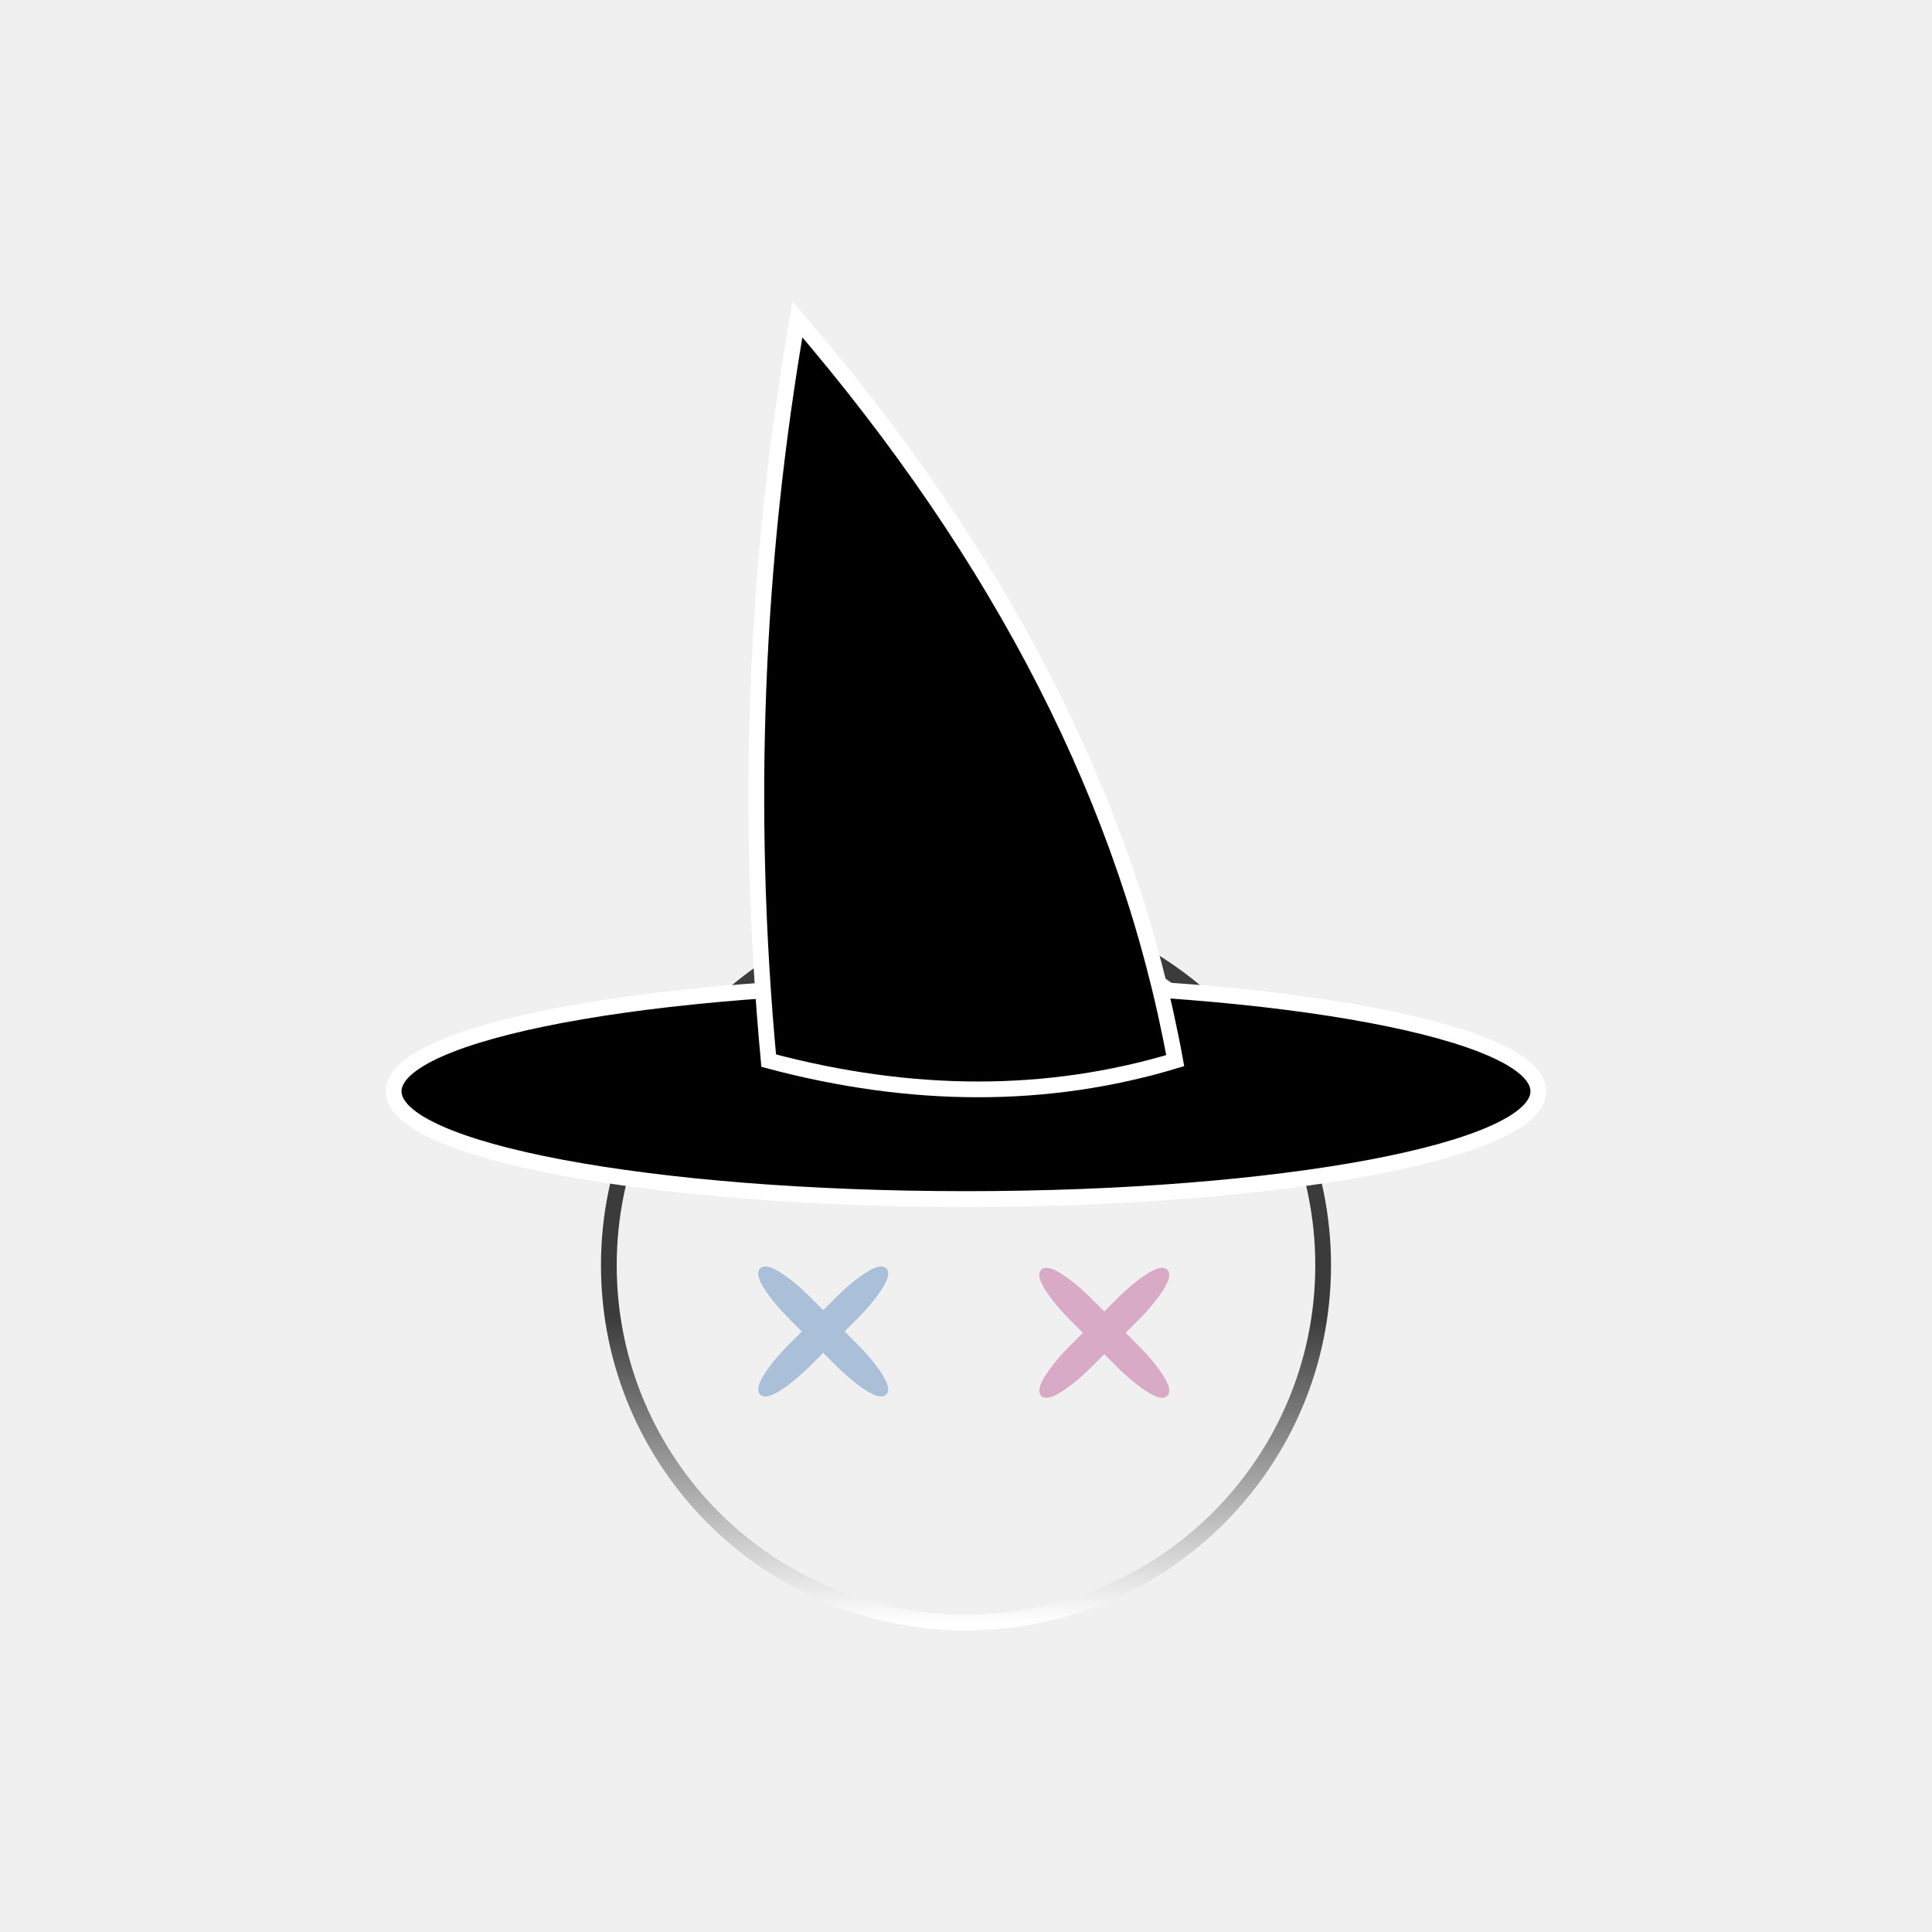
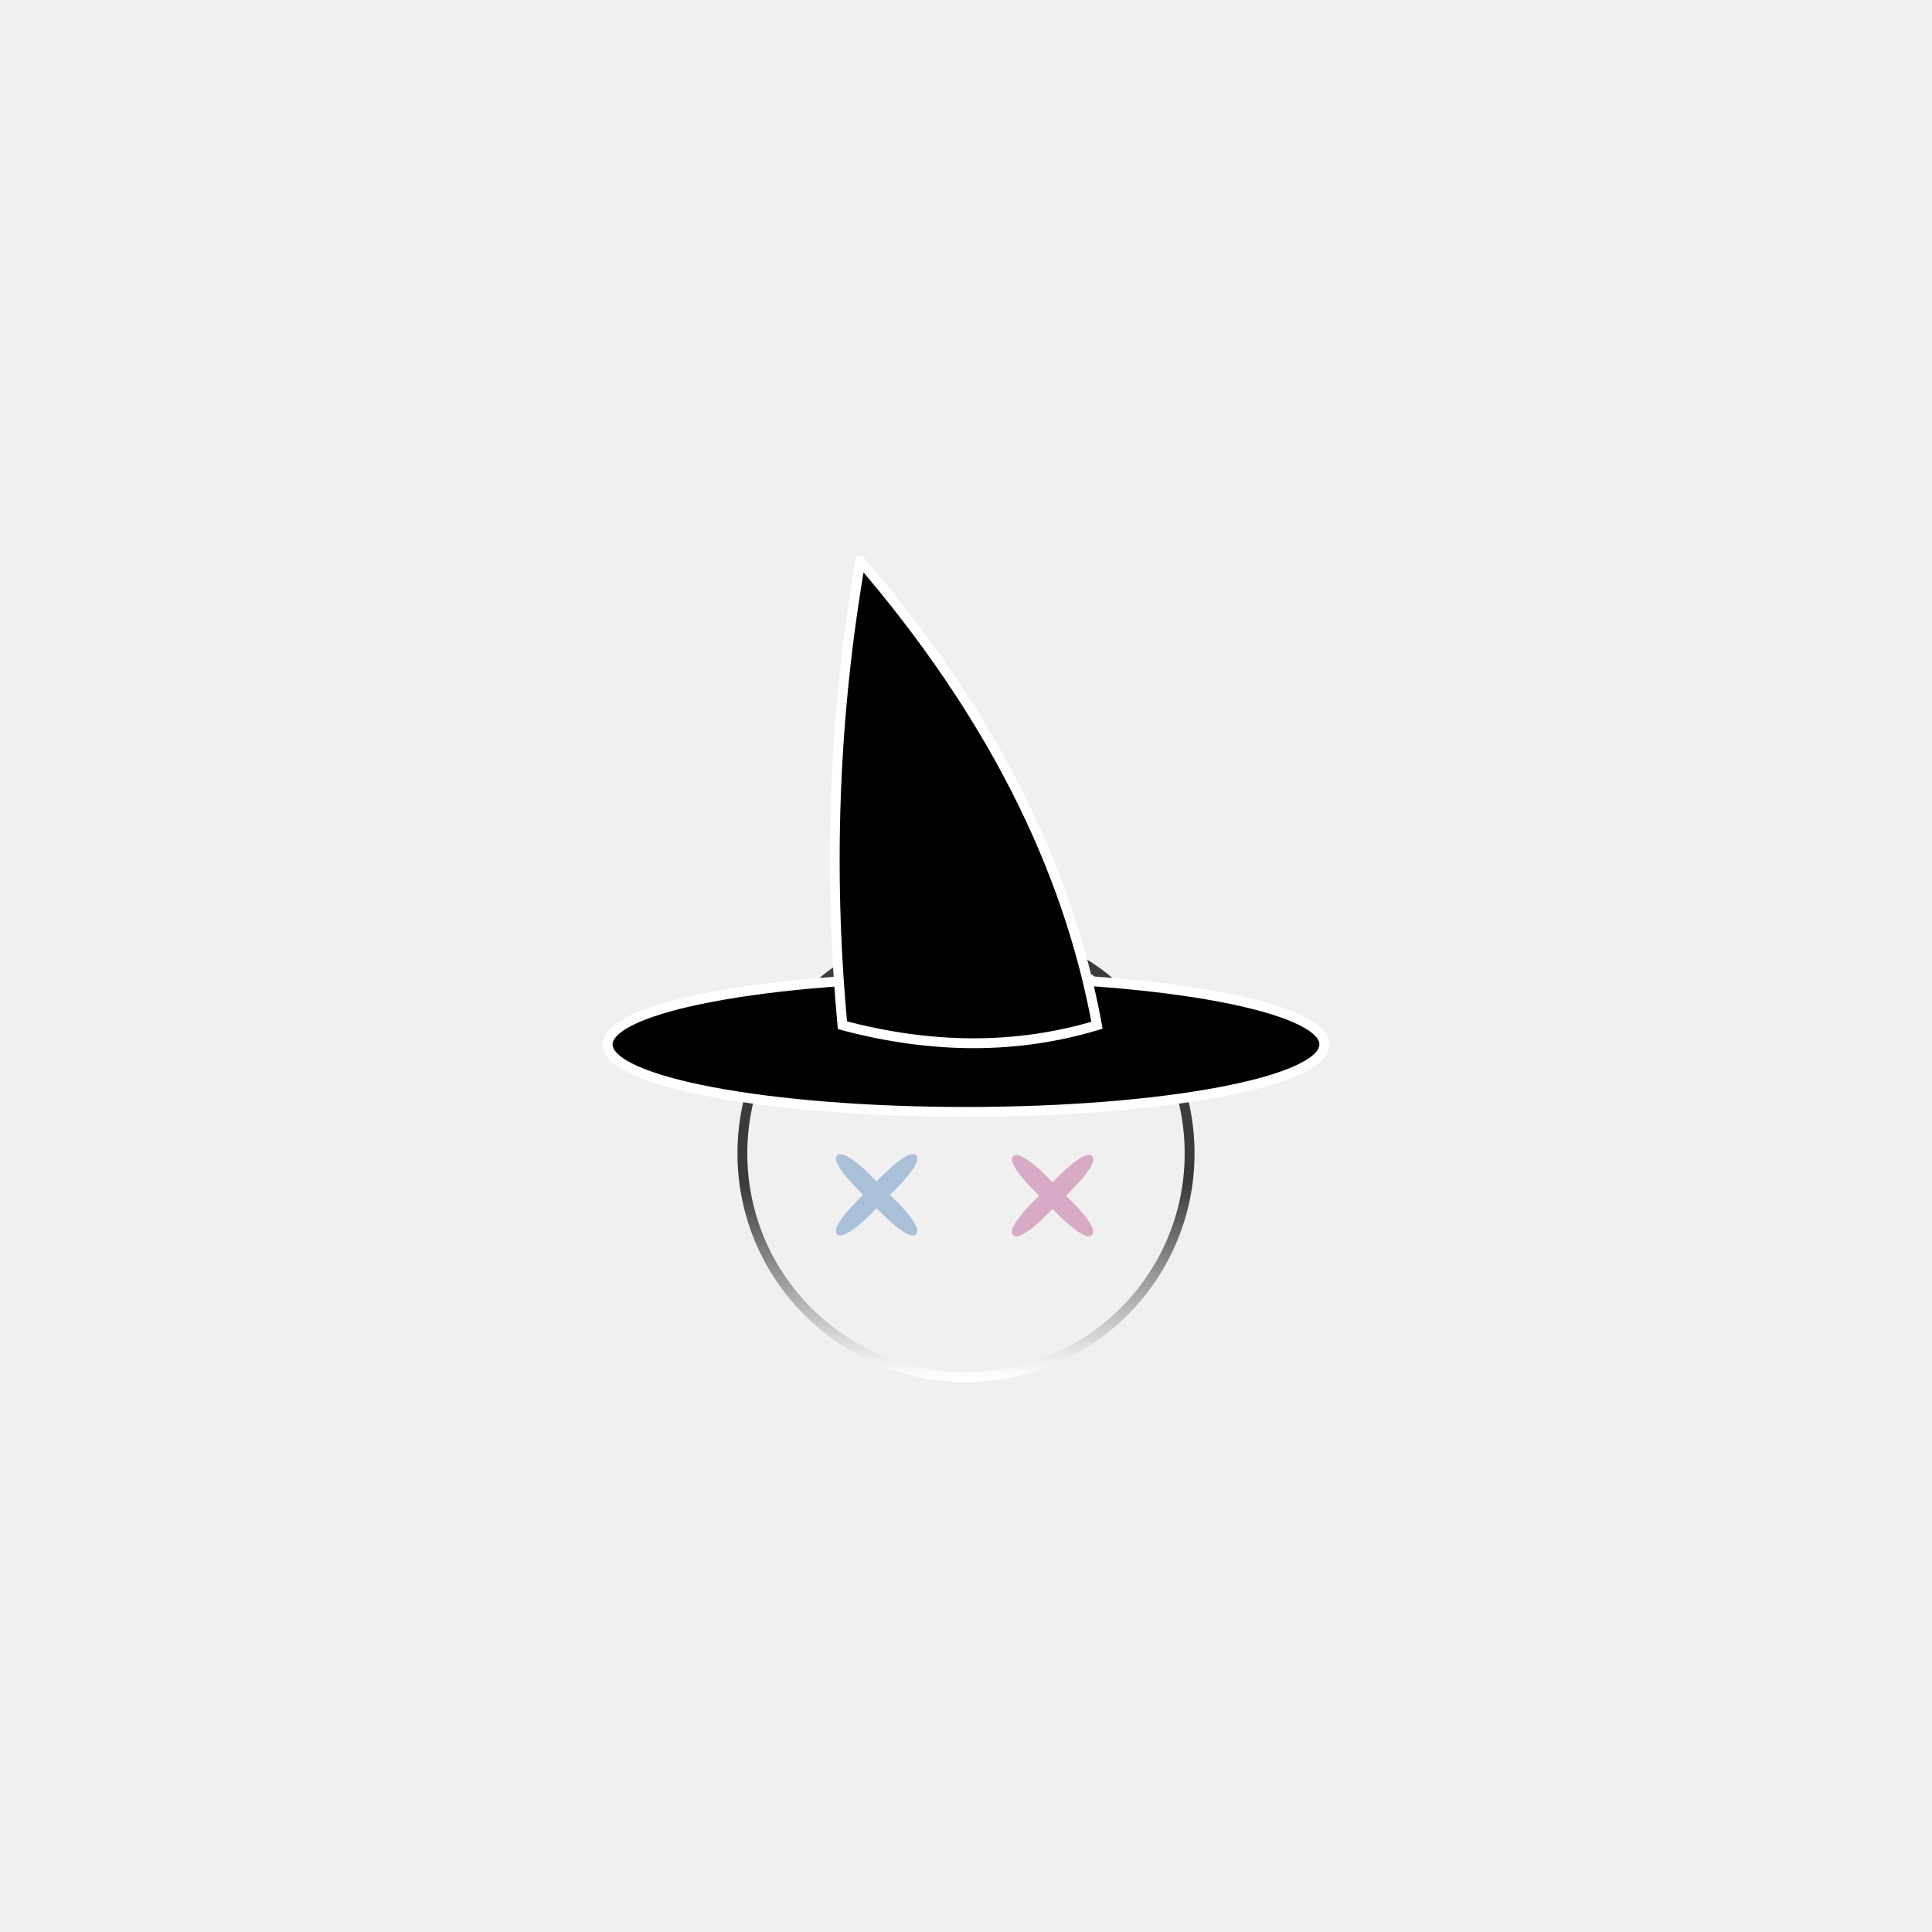
<svg xmlns="http://www.w3.org/2000/svg" xmlns:xlink="http://www.w3.org/1999/xlink" width="720" height="720" viewBox="0 0 190.5 190.5" version="1.1" id="svg1" xml:space="preserve">
  <defs id="defs1">
    <linearGradient id="linearGradient1">
      <stop style="stop-color:#ffffff;stop-opacity:1;" offset="0" id="stop1" />
      <stop style="stop-color:#3b3b3b;stop-opacity:1;" offset="1" id="stop2" />
    </linearGradient>
-     <linearGradient xlink:href="#linearGradient1" id="linearGradient2" x1="102.013" y1="108.839" x2="102.013" y2="89.403" gradientUnits="userSpaceOnUse" gradientTransform="translate(67.3203,9.101555)" />
+     <linearGradient xlink:href="#linearGradient1" id="linearGradient2" x1="102.013" y1="108.839" x2="102.013" y2="89.403" gradientUnits="userSpaceOnUse" gradientTransform="matrix(0.626069,0,0,0.626069,105.4661,34.20448)" />
  </defs>
  <g id="layer1">
    <g id="g5" transform="translate(1.2109268e-7,-10.04329)">
      <g id="g6" transform="matrix(1.552049,0,0,1.552049,-167.5636,-13.02571)">
-         <circle style="fill:none;stroke:url(#linearGradient2);stroke-width:1;stroke-dasharray:none;stroke-opacity:1" id="path1" cx="169.333" cy="95.25" r="22.69" />
-         <ellipse style="fill:#000000;stroke:#ffffff;stroke-width:1;stroke-dasharray:none;stroke-opacity:1" id="path3" cx="169.333" cy="84.194" rx="36.361" ry="6.845" />
-         <path id="rect4" style="fill:#000000;stroke:#ffffff;stroke-width:1;stroke-dasharray:none" d="m 158.624,35.157 c 13.044,15.175 21.045,30.871 24.001,47.089 -8.087,2.435 -16.697,2.435 -25.827,0 -1.478,-15.87 -0.87,-31.567 1.826,-47.089 z" />
-         <g id="g8" transform="translate(2.185161,4.202233)">
+         <circle style="fill:none;stroke:url(#linearGradient2);stroke-width:0.626;stroke-dasharray:none;stroke-opacity:1" id="path1" cx="169.333" cy="88.139" r="14.206" />
+         <ellipse style="fill:#000000;stroke:#ffffff;stroke-width:0.626;stroke-dasharray:none;stroke-opacity:1" id="path3" cx="169.333" cy="81.218" rx="22.764" ry="4.285" />
+         <path id="rect4" style="fill:#000000;stroke:#ffffff;stroke-width:0.626;stroke-dasharray:none" d="m 162.629,50.517 c 8.167,9.5 13.175,19.327 15.026,29.481 -5.063,1.524 -10.453,1.524 -16.17,0 -0.926,-9.936 -0.544,-19.763 1.143,-29.481 z" />
+         <g id="g8" transform="matrix(0.626069,0,0,0.626069,64.68704,31.13716)">
          <rect style="fill:#aabfd8;fill-opacity:1;stroke:#aabfd8;stroke-width:0.465;stroke-dasharray:none;stroke-opacity:1" id="rect2" width="1.454" height="10.87" x="43.699" y="173.695" ry="3.359" transform="rotate(-45)" />
          <rect style="fill:#aabfd8;fill-opacity:1;stroke:#aabfd8;stroke-width:0.465;stroke-dasharray:none;stroke-opacity:1" id="rect1" width="1.454" height="10.87" x="178.403" y="-49.86" ry="3.359" transform="rotate(45)" />
        </g>
-         <g id="g7" transform="translate(8.404466,4.286278)">
+         <g id="g7" transform="matrix(0.626069,0,0,0.626069,68.58075,31.18978)">
          <rect style="fill:#d8aac5;fill-opacity:1;stroke:#d8aac5;stroke-width:0.465;stroke-dasharray:none;stroke-opacity:1" id="rect3" width="1.454" height="10.87" x="51.927" y="181.923" ry="3.359" transform="rotate(-45)" />
          <rect style="fill:#d8aac5;fill-opacity:1;stroke:#d8aac5;stroke-width:0.465;stroke-dasharray:none;stroke-opacity:1" id="rect5" width="1.454" height="10.87" x="186.631" y="-58.089" ry="3.359" transform="rotate(45)" />
        </g>
      </g>
    </g>
  </g>
</svg>
